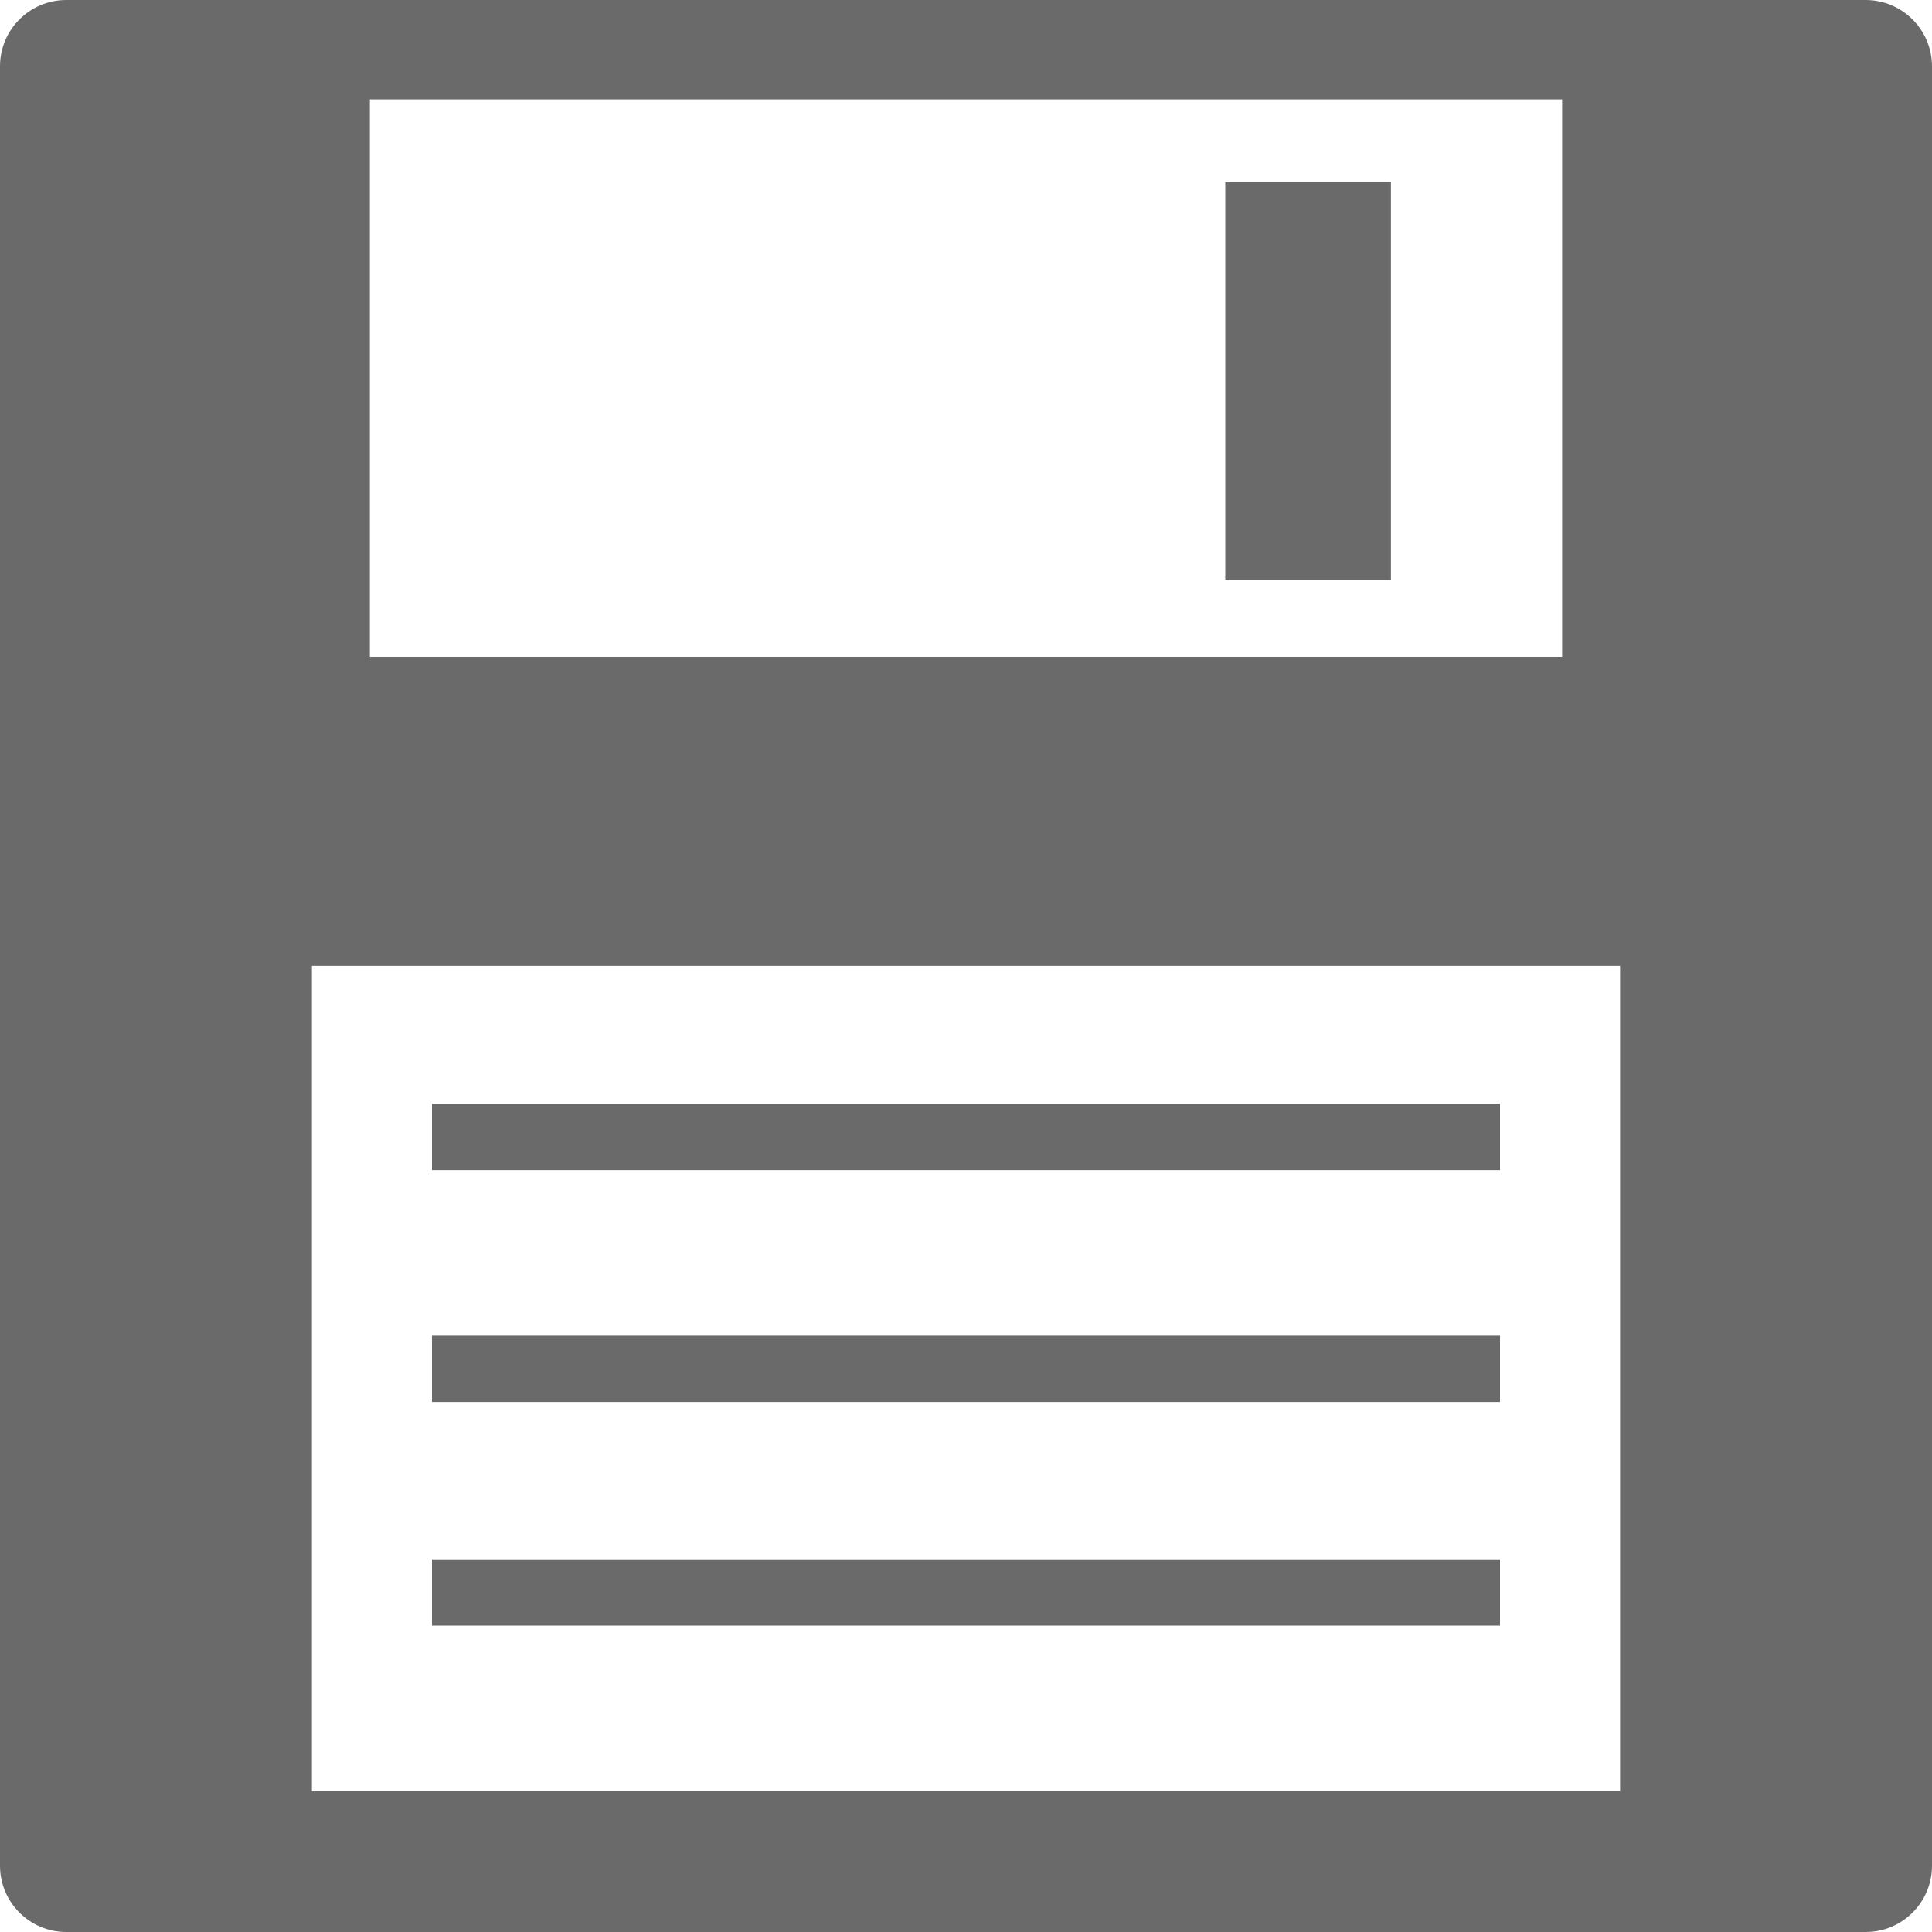
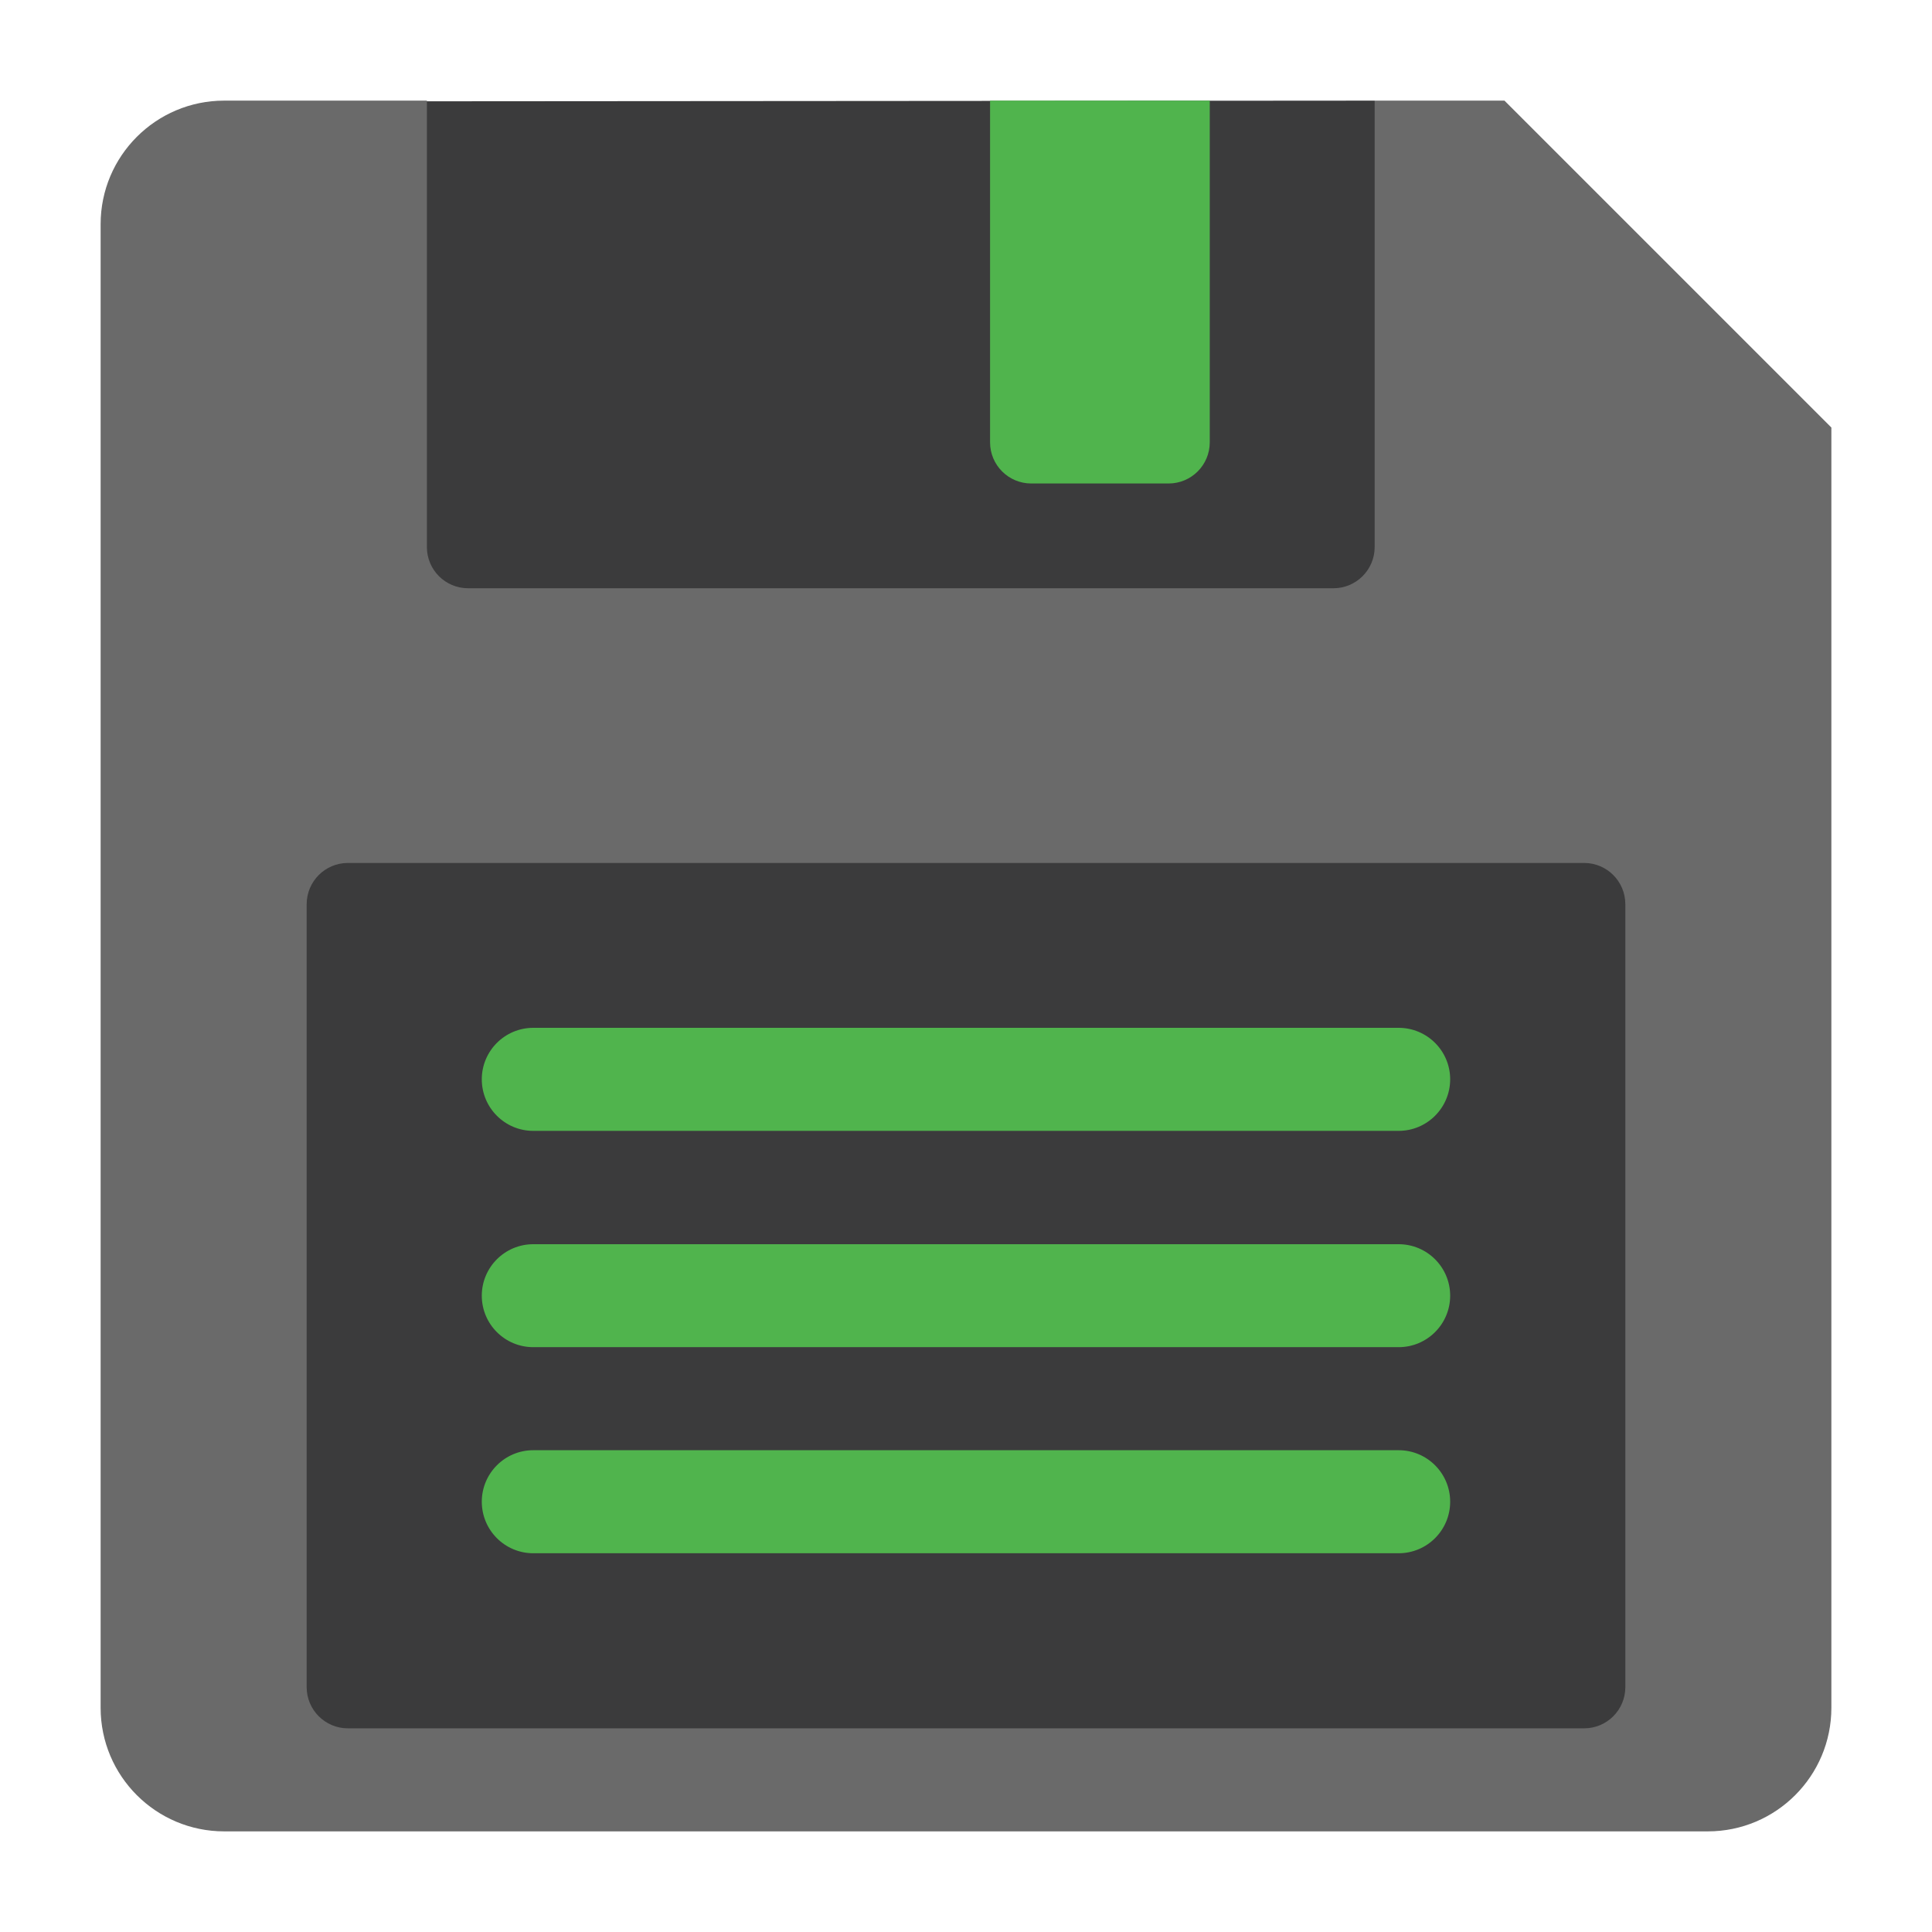
- <svg xmlns="http://www.w3.org/2000/svg" version="1.1" id="Calque_1" x="0px" y="0px" width="20" height="20" viewBox="0 0 20 20" enable-background="new 0 0 36 36" xml:space="preserve">
-   <defs id="defs8" />
-   <g id="Layer_1" transform="translate(-7.5005,-8.5005)" />
-   <path d="M 19.313,0 H 0.686 C 0.307,0 0,0.307 0,0.686 V 19.314 C 0,19.693 0.307,20 0.686,20 H 19.314 C 19.693,20 20,19.693 20,19.314 V 0.686 C 19.999,0.307 19.692,0 19.313,0 z M 3.829,1.029 H 16.171 V 6.8 H 3.829 V 1.029 z M 16.771,18.542 H 3.229 V 9.999 h 13.542 v 8.543 z M 12.685,1.886 H 14.399 V 6.001 H 12.684 V 1.886 z m 2.843,10.227 H 4.472 v -0.686 h 11.056 v 0.686 z m 0,2.4 H 4.472 v -0.686 h 11.056 v 0.686 z m 0,2.315 H 4.472 v -0.686 h 11.056 v 0.686 z" id="path4" style="fill:#6a6a6a" />
+ <svg xmlns="http://www.w3.org/2000/svg" version="1.1" id="Layer_1" x="0px" y="0px" width="48px" height="48px" viewBox="0 0 48 48" enable-background="new 0 0 48 48" xml:space="preserve">
+   <g>
+     <polygon fill="#3B3B3C" points="34.153,2.5 42.032,20.271 42.148,44.492 6.867,44.492 7.222,2.519  " />
+     <g>
+       <path fill="#50B44D" d="M34.749,28.096h-21.5c-0.707,0-1.279-0.574-1.279-1.281c0-0.706,0.573-1.279,1.279-1.279h21.5    c0.707,0,1.28,0.573,1.28,1.279C36.029,27.521,35.456,28.096,34.749,28.096z" />
+       <path fill="#50B44D" d="M34.749,33.47h-21.5c-0.707,0-1.279-0.572-1.279-1.279c0-0.706,0.573-1.279,1.279-1.279h21.5    c0.707,0,1.28,0.573,1.28,1.279C36.029,32.897,35.456,33.47,34.749,33.47z" />
+       <path fill="#50B44D" d="M34.749,38.59h-21.5c-0.707,0-1.279-0.574-1.279-1.28c0-0.707,0.573-1.28,1.279-1.28h21.5    c0.707,0,1.28,0.573,1.28,1.28C36.029,38.016,35.456,38.59,34.749,38.59z" />
+       <path fill="#50B44D" d="M24.598,2.5v8.489c0,0.566,0.458,1.023,1.023,1.023h3.412c0.566,0,1.023-0.458,1.023-1.023V2.5H24.598z" />
+       <path fill="#6A6A6A" d="M37.378,2.5h-1.792h-1.433v11.091c0,0.566-0.459,1.024-1.024,1.024h-21.5    c-0.565,0-1.023-0.458-1.023-1.024V2.5H7.241h-1.67C3.875,2.5,2.5,3.875,2.5,5.571v36.858c0,1.696,1.375,3.071,3.071,3.071h36.858    c1.696,0,3.071-1.375,3.071-3.071V10.622L37.378,2.5z M40.381,41.916c0,0.566-0.458,1.024-1.023,1.024H8.643    c-0.565,0-1.024-0.458-1.024-1.024V22.465c0-0.566,0.459-1.025,1.024-1.025h30.715c0.565,0,1.023,0.459,1.023,1.025V41.916z" />
+     </g>
+   </g>
</svg>
